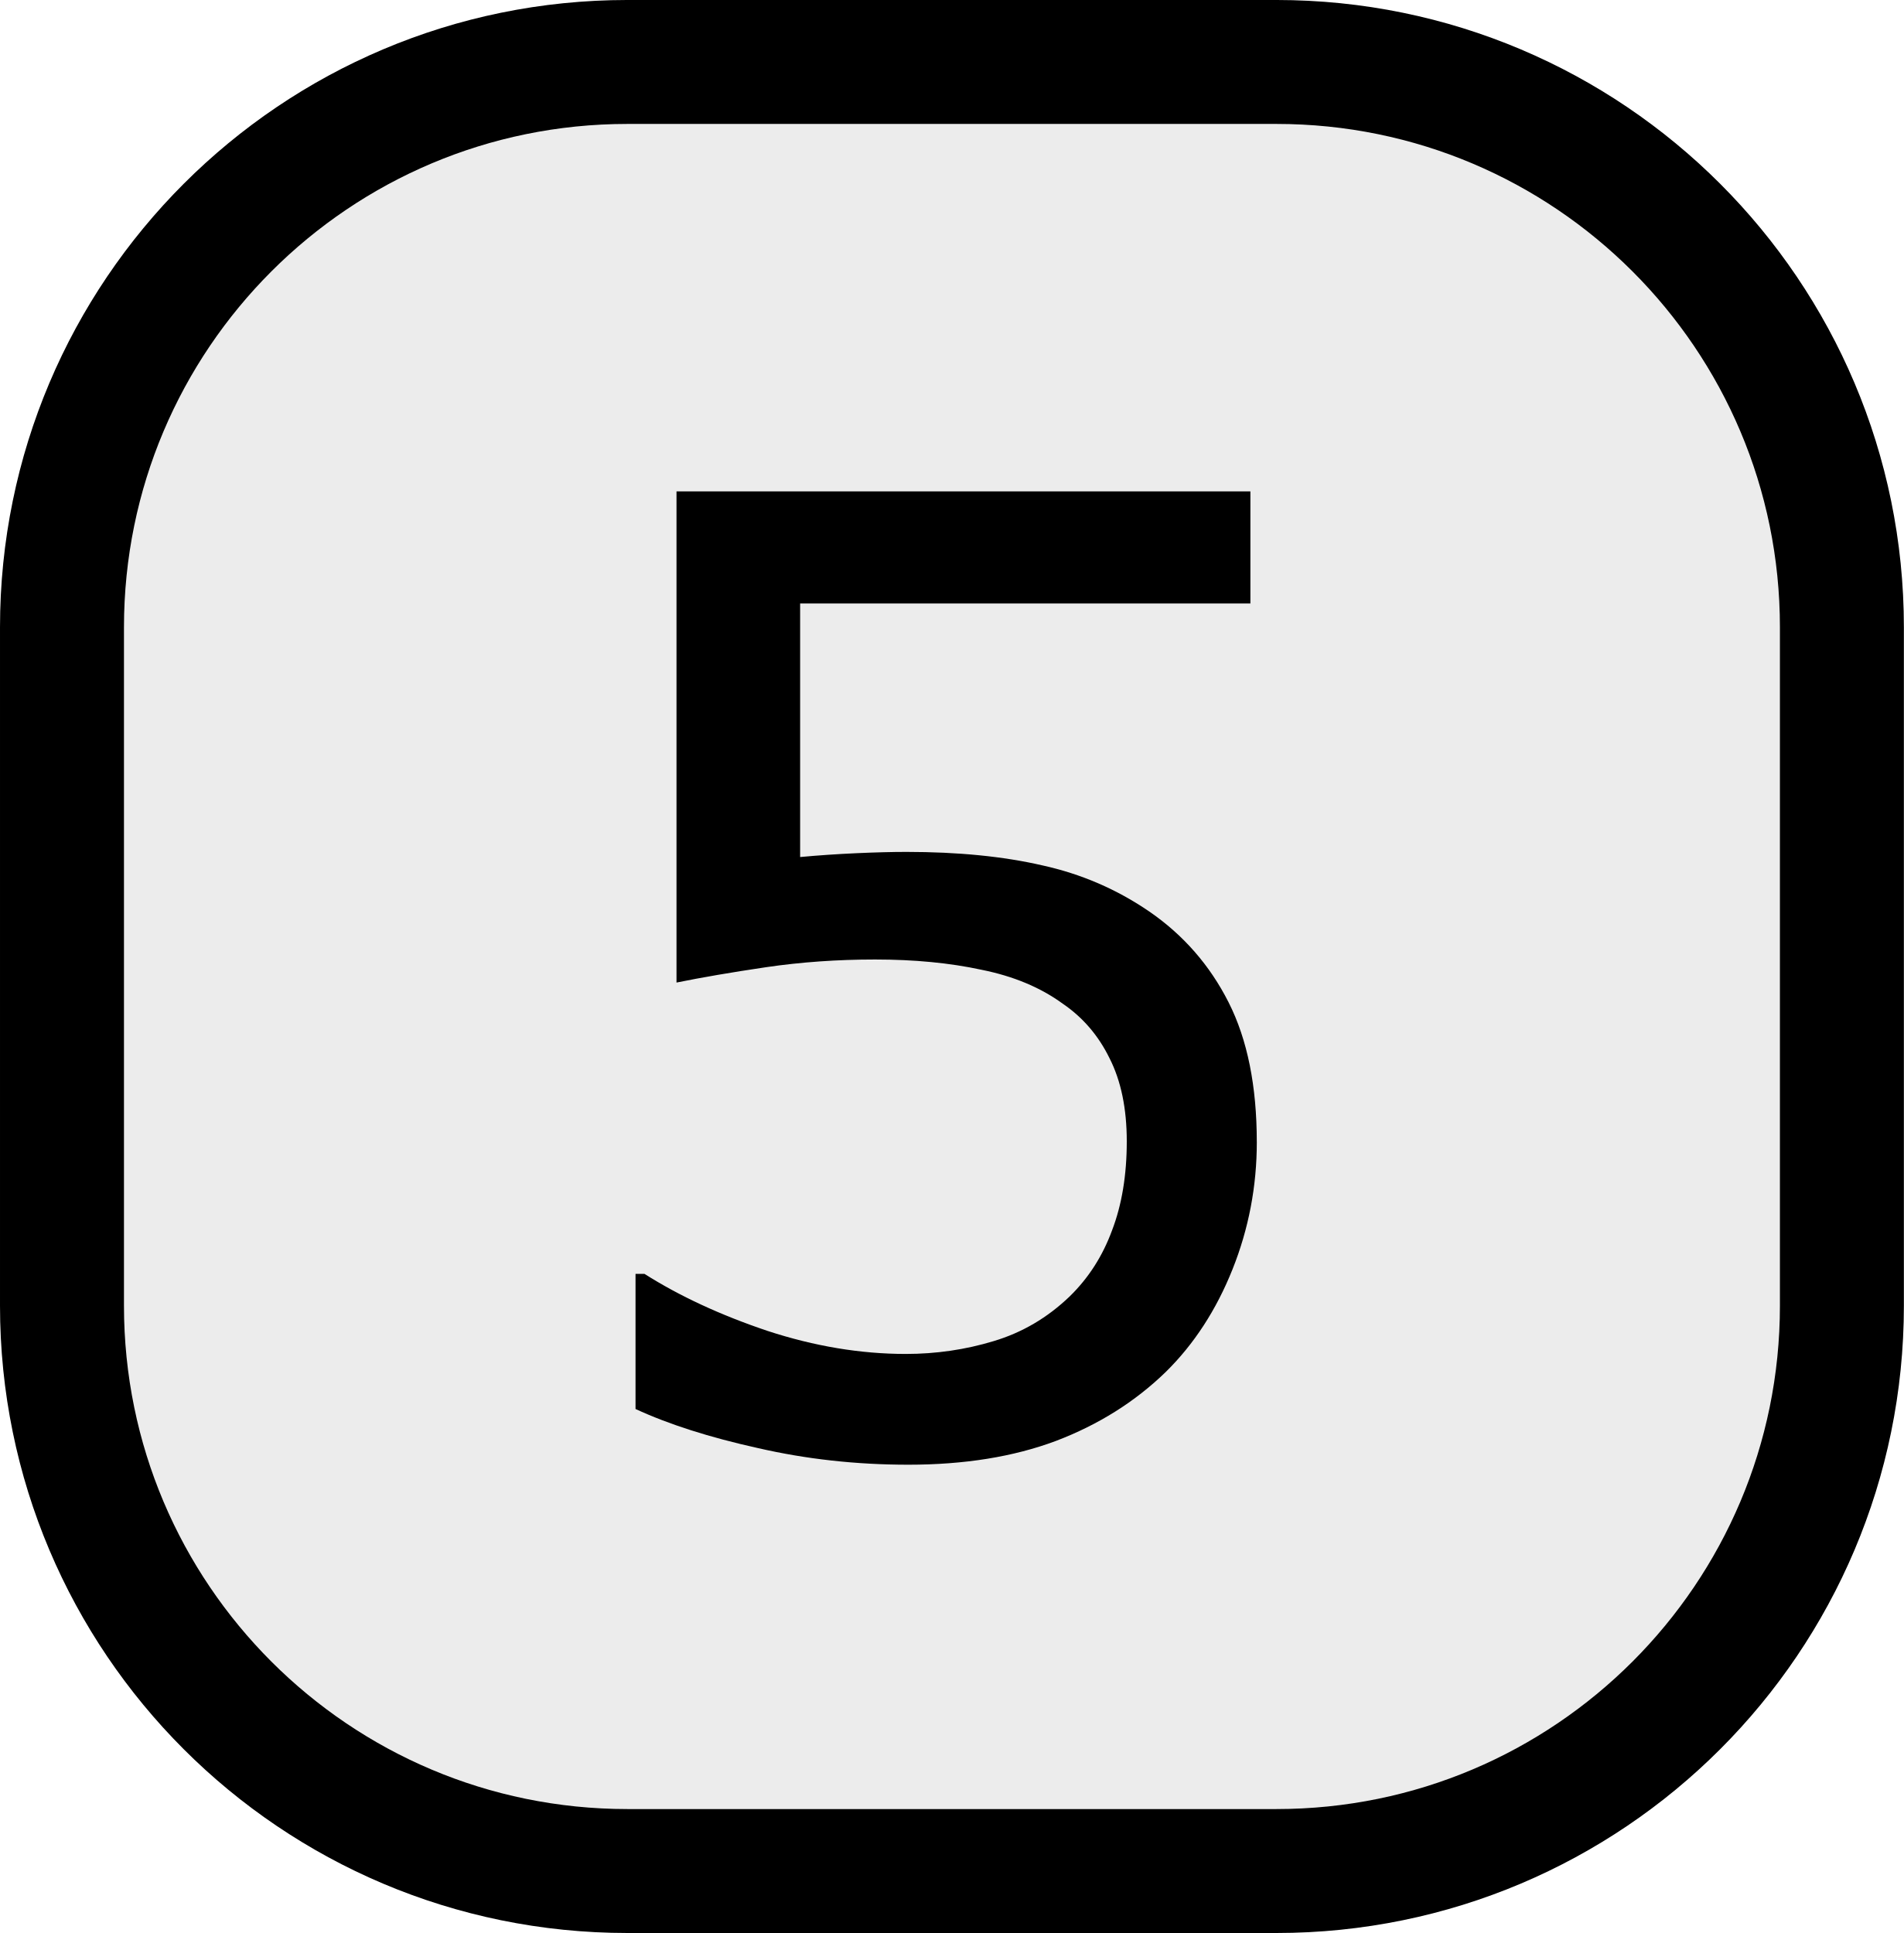
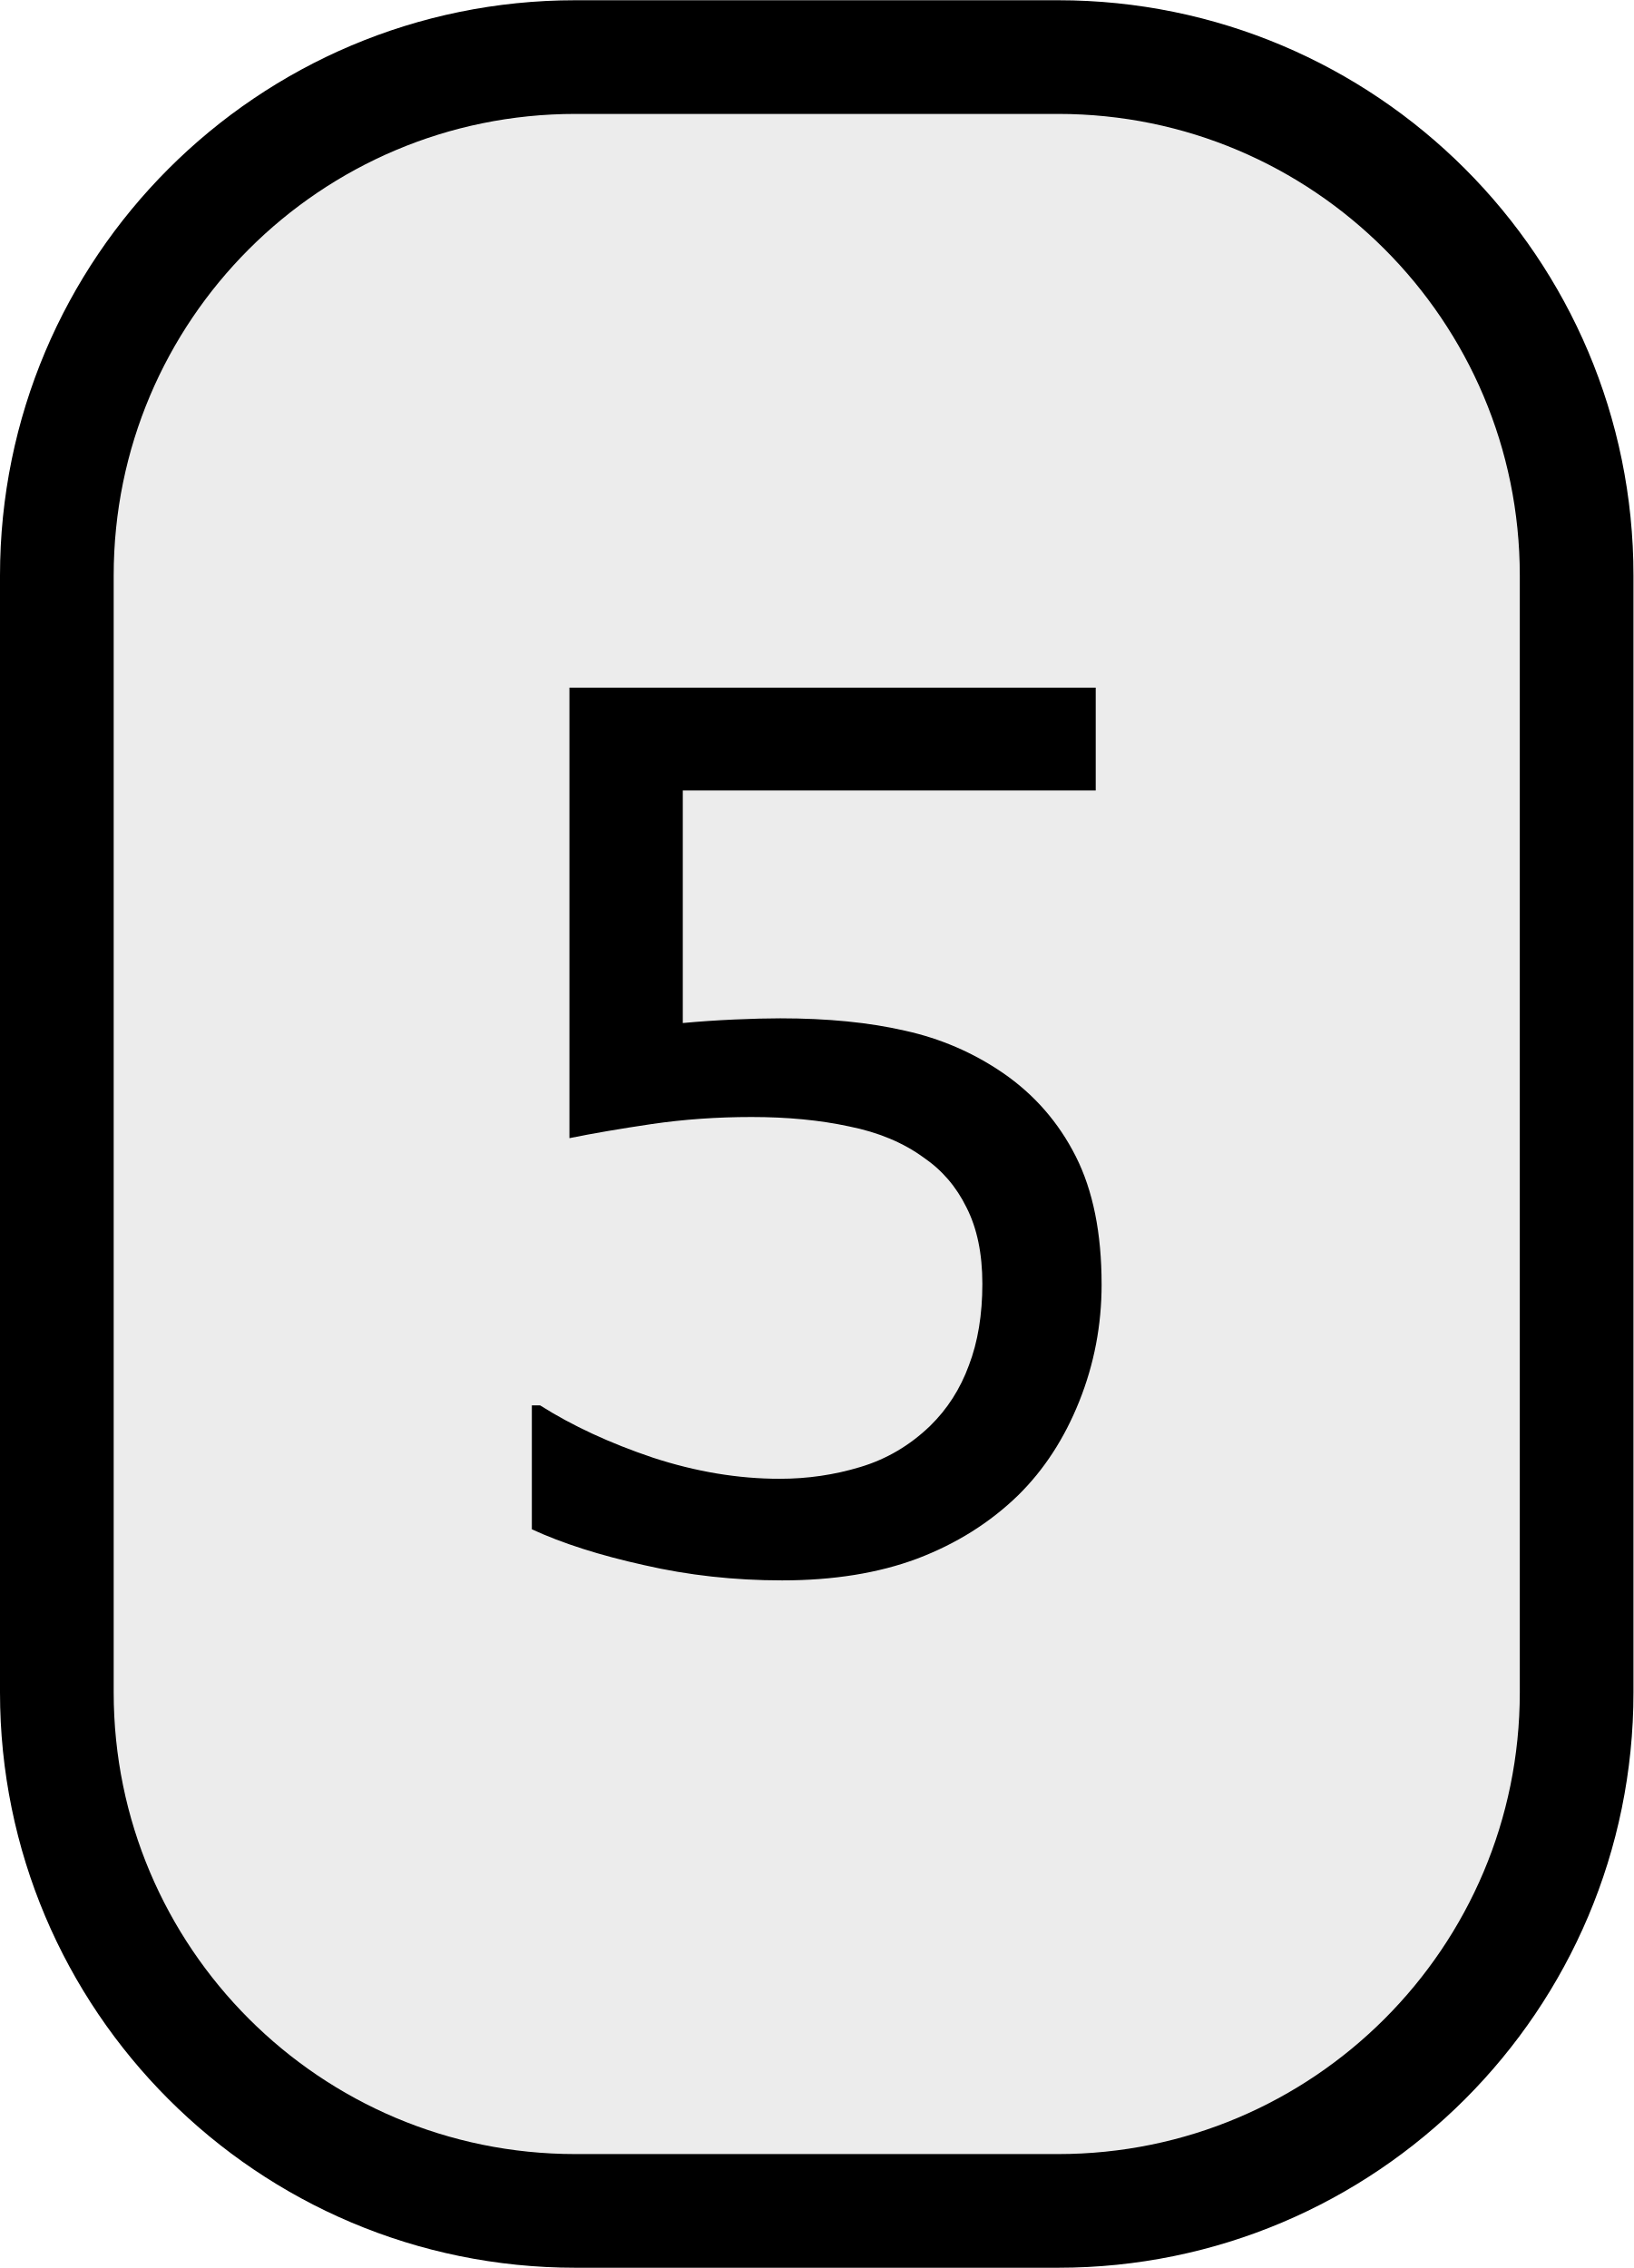
- <svg xmlns="http://www.w3.org/2000/svg" width="1.29in" height="1.31in" viewBox="0 0 116.114 117.914" id="svg2" version="1.1">
+ <svg xmlns="http://www.w3.org/2000/svg" width="1.207in" height="1.676in" viewBox="0 0 108.63 150.807" id="svg2" version="1.1">
  <defs id="defs4" />
-   <g id="layer1" transform="translate(-3.067585,-986.4706)">
+   <g id="layer1" transform="translate(-11.66227,-947.9998)">
    <g id="g22" transform="matrix(0.7,0,0,0.7,15,300.7086)">
      <g id="g57" transform="matrix(1.495096,0,0,1.495096,133.8242,-394.4536)">
-         <rect ry="32.951" y="922.692" x="-97.298" height="105.444" width="103.724" id="rect851" style="opacity:1;fill:#ececec;fill-opacity:1;stroke:#000000;stroke-width:7.224;stroke-linecap:round;stroke-linejoin:round;stroke-miterlimit:0;stroke-dasharray:none;stroke-opacity:1" />
-         <g aria-label="5" id="text2037" style="font-size:76.44px;line-height:1.25;stroke-width:0.896">
+         <rect ry="32.951" y="885.933" x="-89.086" height="136.873" id="rect851-5" style="fill:#ececec;fill-opacity:1;stroke:#000000;stroke-width:7.224;stroke-linecap:round;stroke-linejoin:round;stroke-miterlimit:0;stroke-dasharray:none;stroke-opacity:1" width="96.573" />
+         <g aria-label="5" id="text2037" style="font-size:76.44px;line-height:1.25;stroke-width:0.896" transform="translate(4.972456,-21.71601)">
          <path d="m -27.67,985.641 q 0,3.882 -1.418,7.428 -1.418,3.546 -3.882,5.972 -2.687,2.613 -6.42,4.031 -3.695,1.381 -8.585,1.381 -4.554,0 -8.771,-0.97 -4.218,-0.933 -7.129,-2.277 v -7.875 h 0.523 q 3.061,1.941 7.166,3.322 4.106,1.344 8.062,1.344 2.65,0 5.113,-0.746 2.501,-0.746 4.442,-2.613 1.642,-1.605 2.463,-3.844 0.858,-2.239 0.858,-5.188 0,-2.874 -1.008,-4.852 -0.97,-1.978 -2.725,-3.173 -1.941,-1.418 -4.74,-1.978 -2.762,-0.597 -6.196,-0.597 -3.285,0 -6.345,0.448 -3.023,0.448 -5.225,0.896 v -28.628 h 33.443 v 6.532 h -26.239 v 14.78 q 1.605,-0.149 3.285,-0.224 1.68,-0.075 2.911,-0.075 4.516,0 7.913,0.784 3.397,0.746 6.233,2.687 2.986,2.053 4.628,5.3 1.642,3.247 1.642,8.137 z" id="path827" />
        </g>
      </g>
    </g>
  </g>
</svg>
